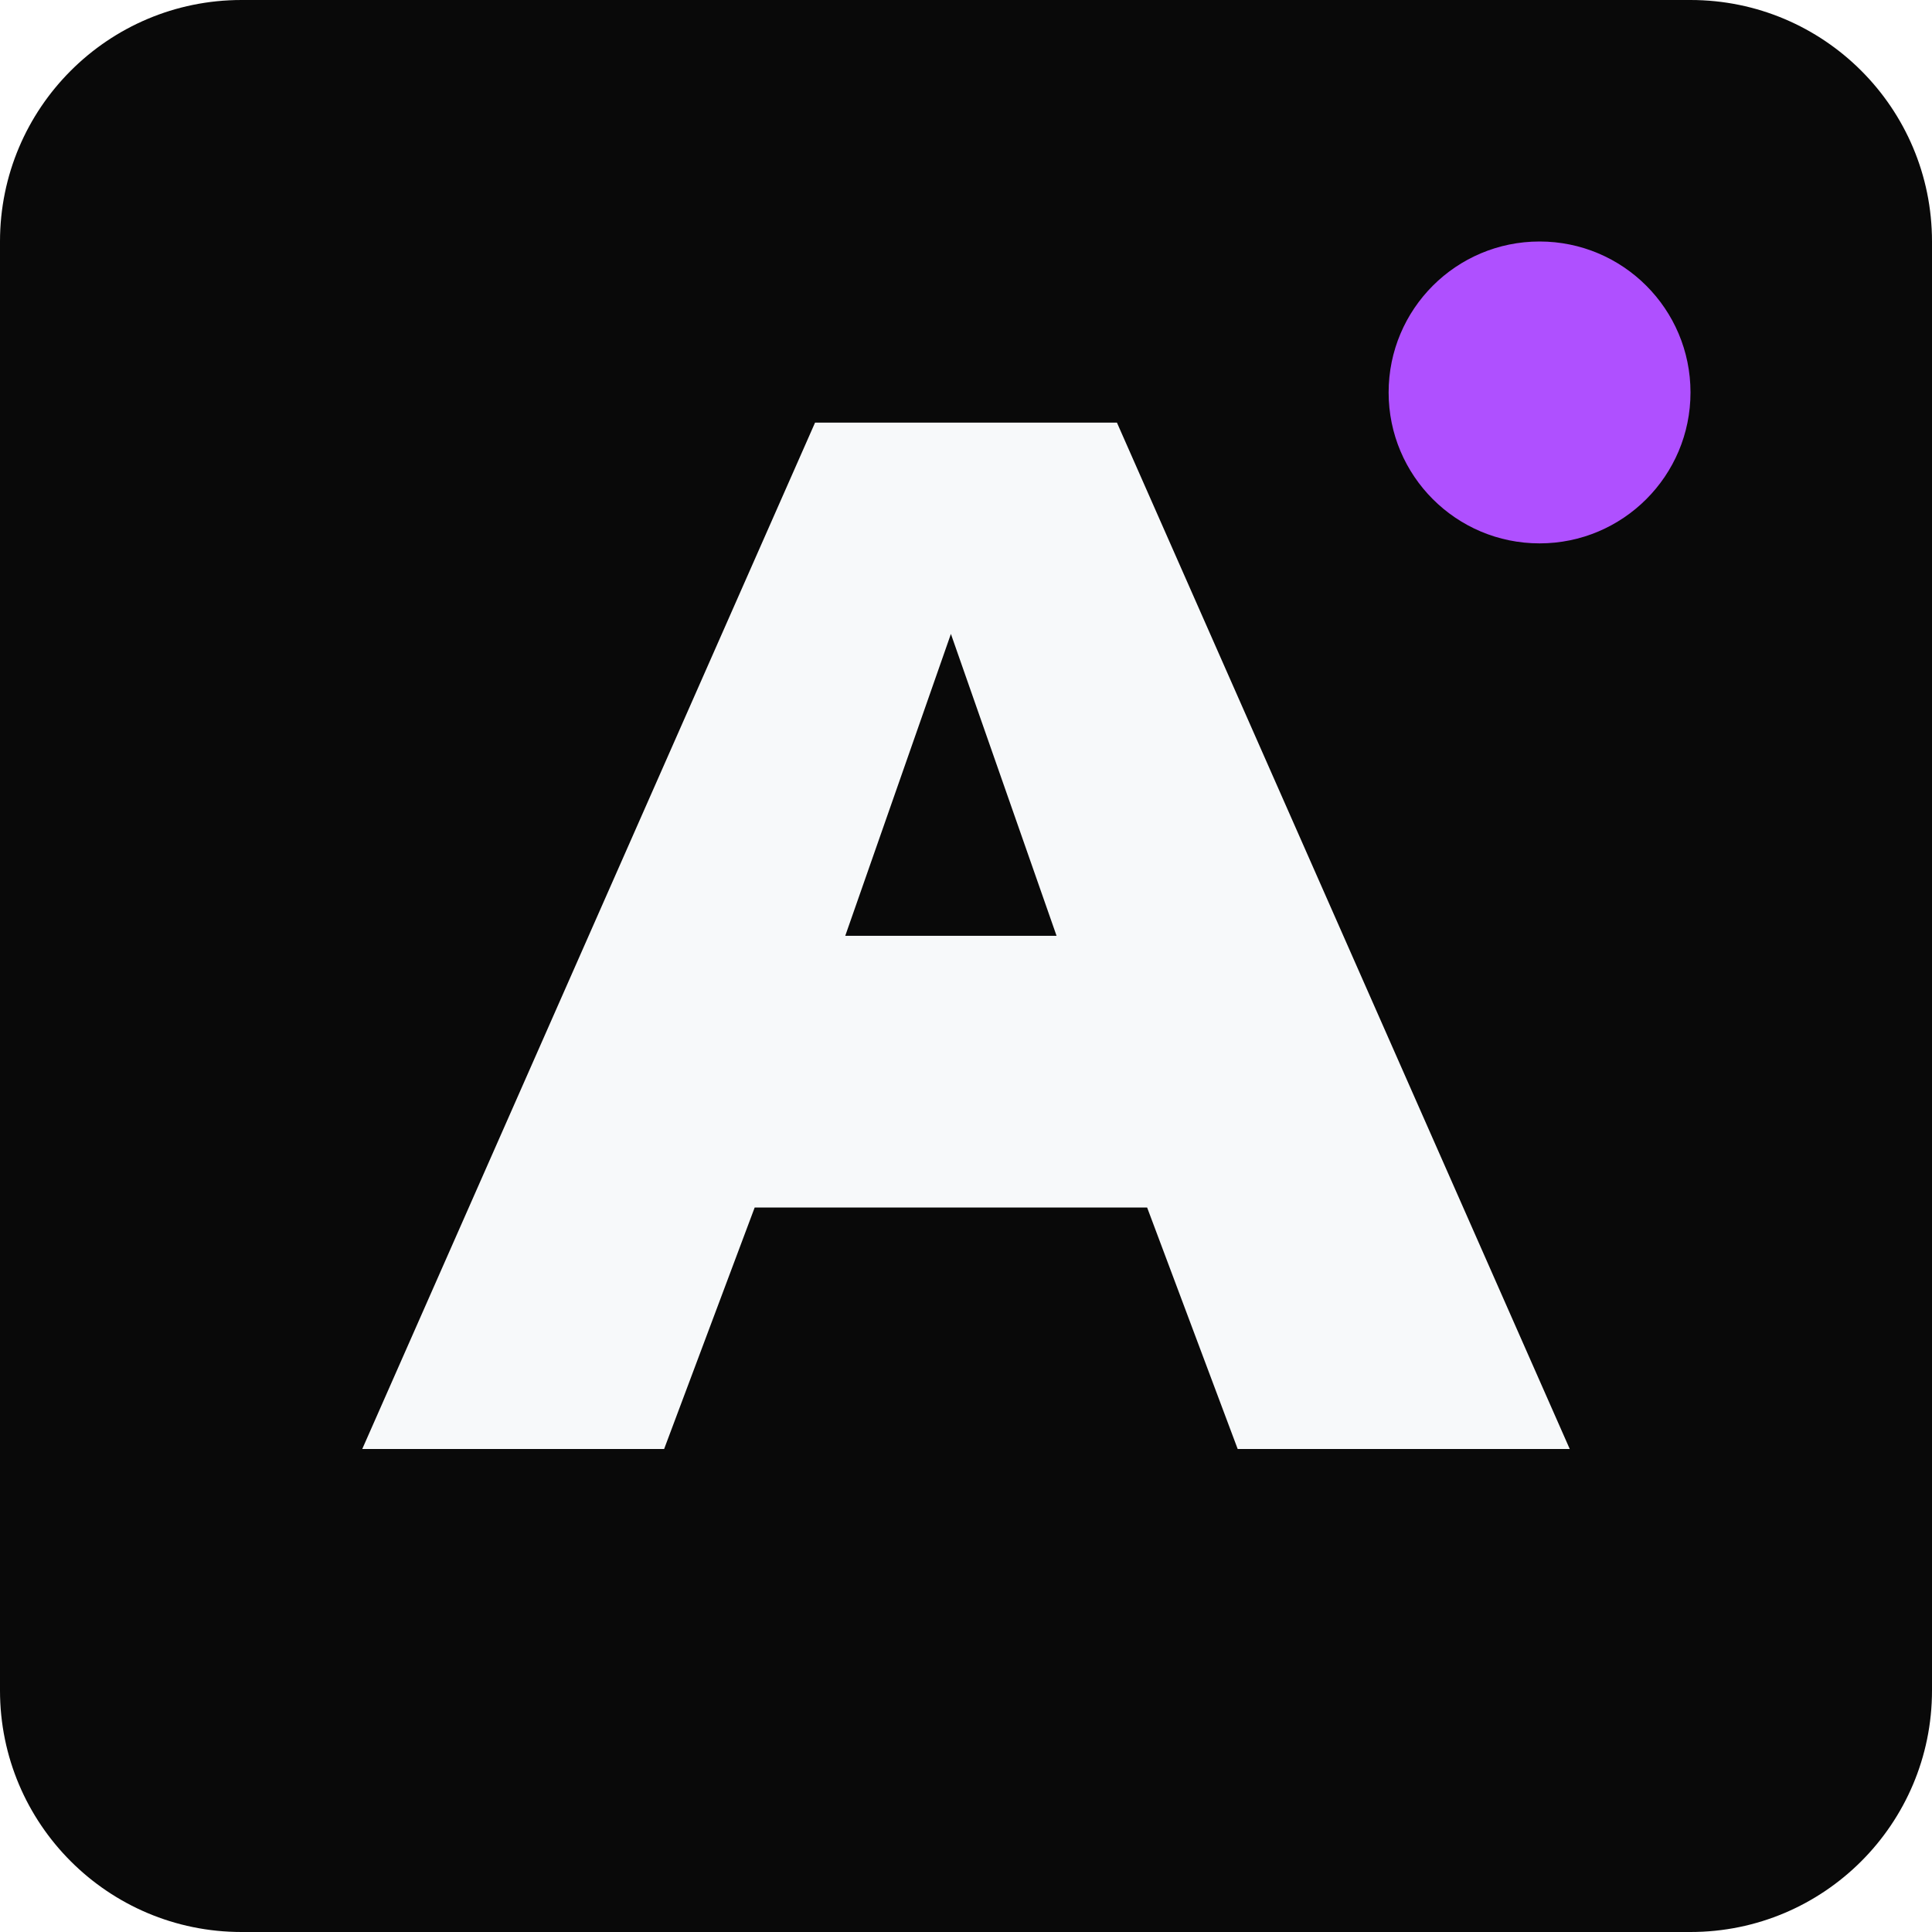
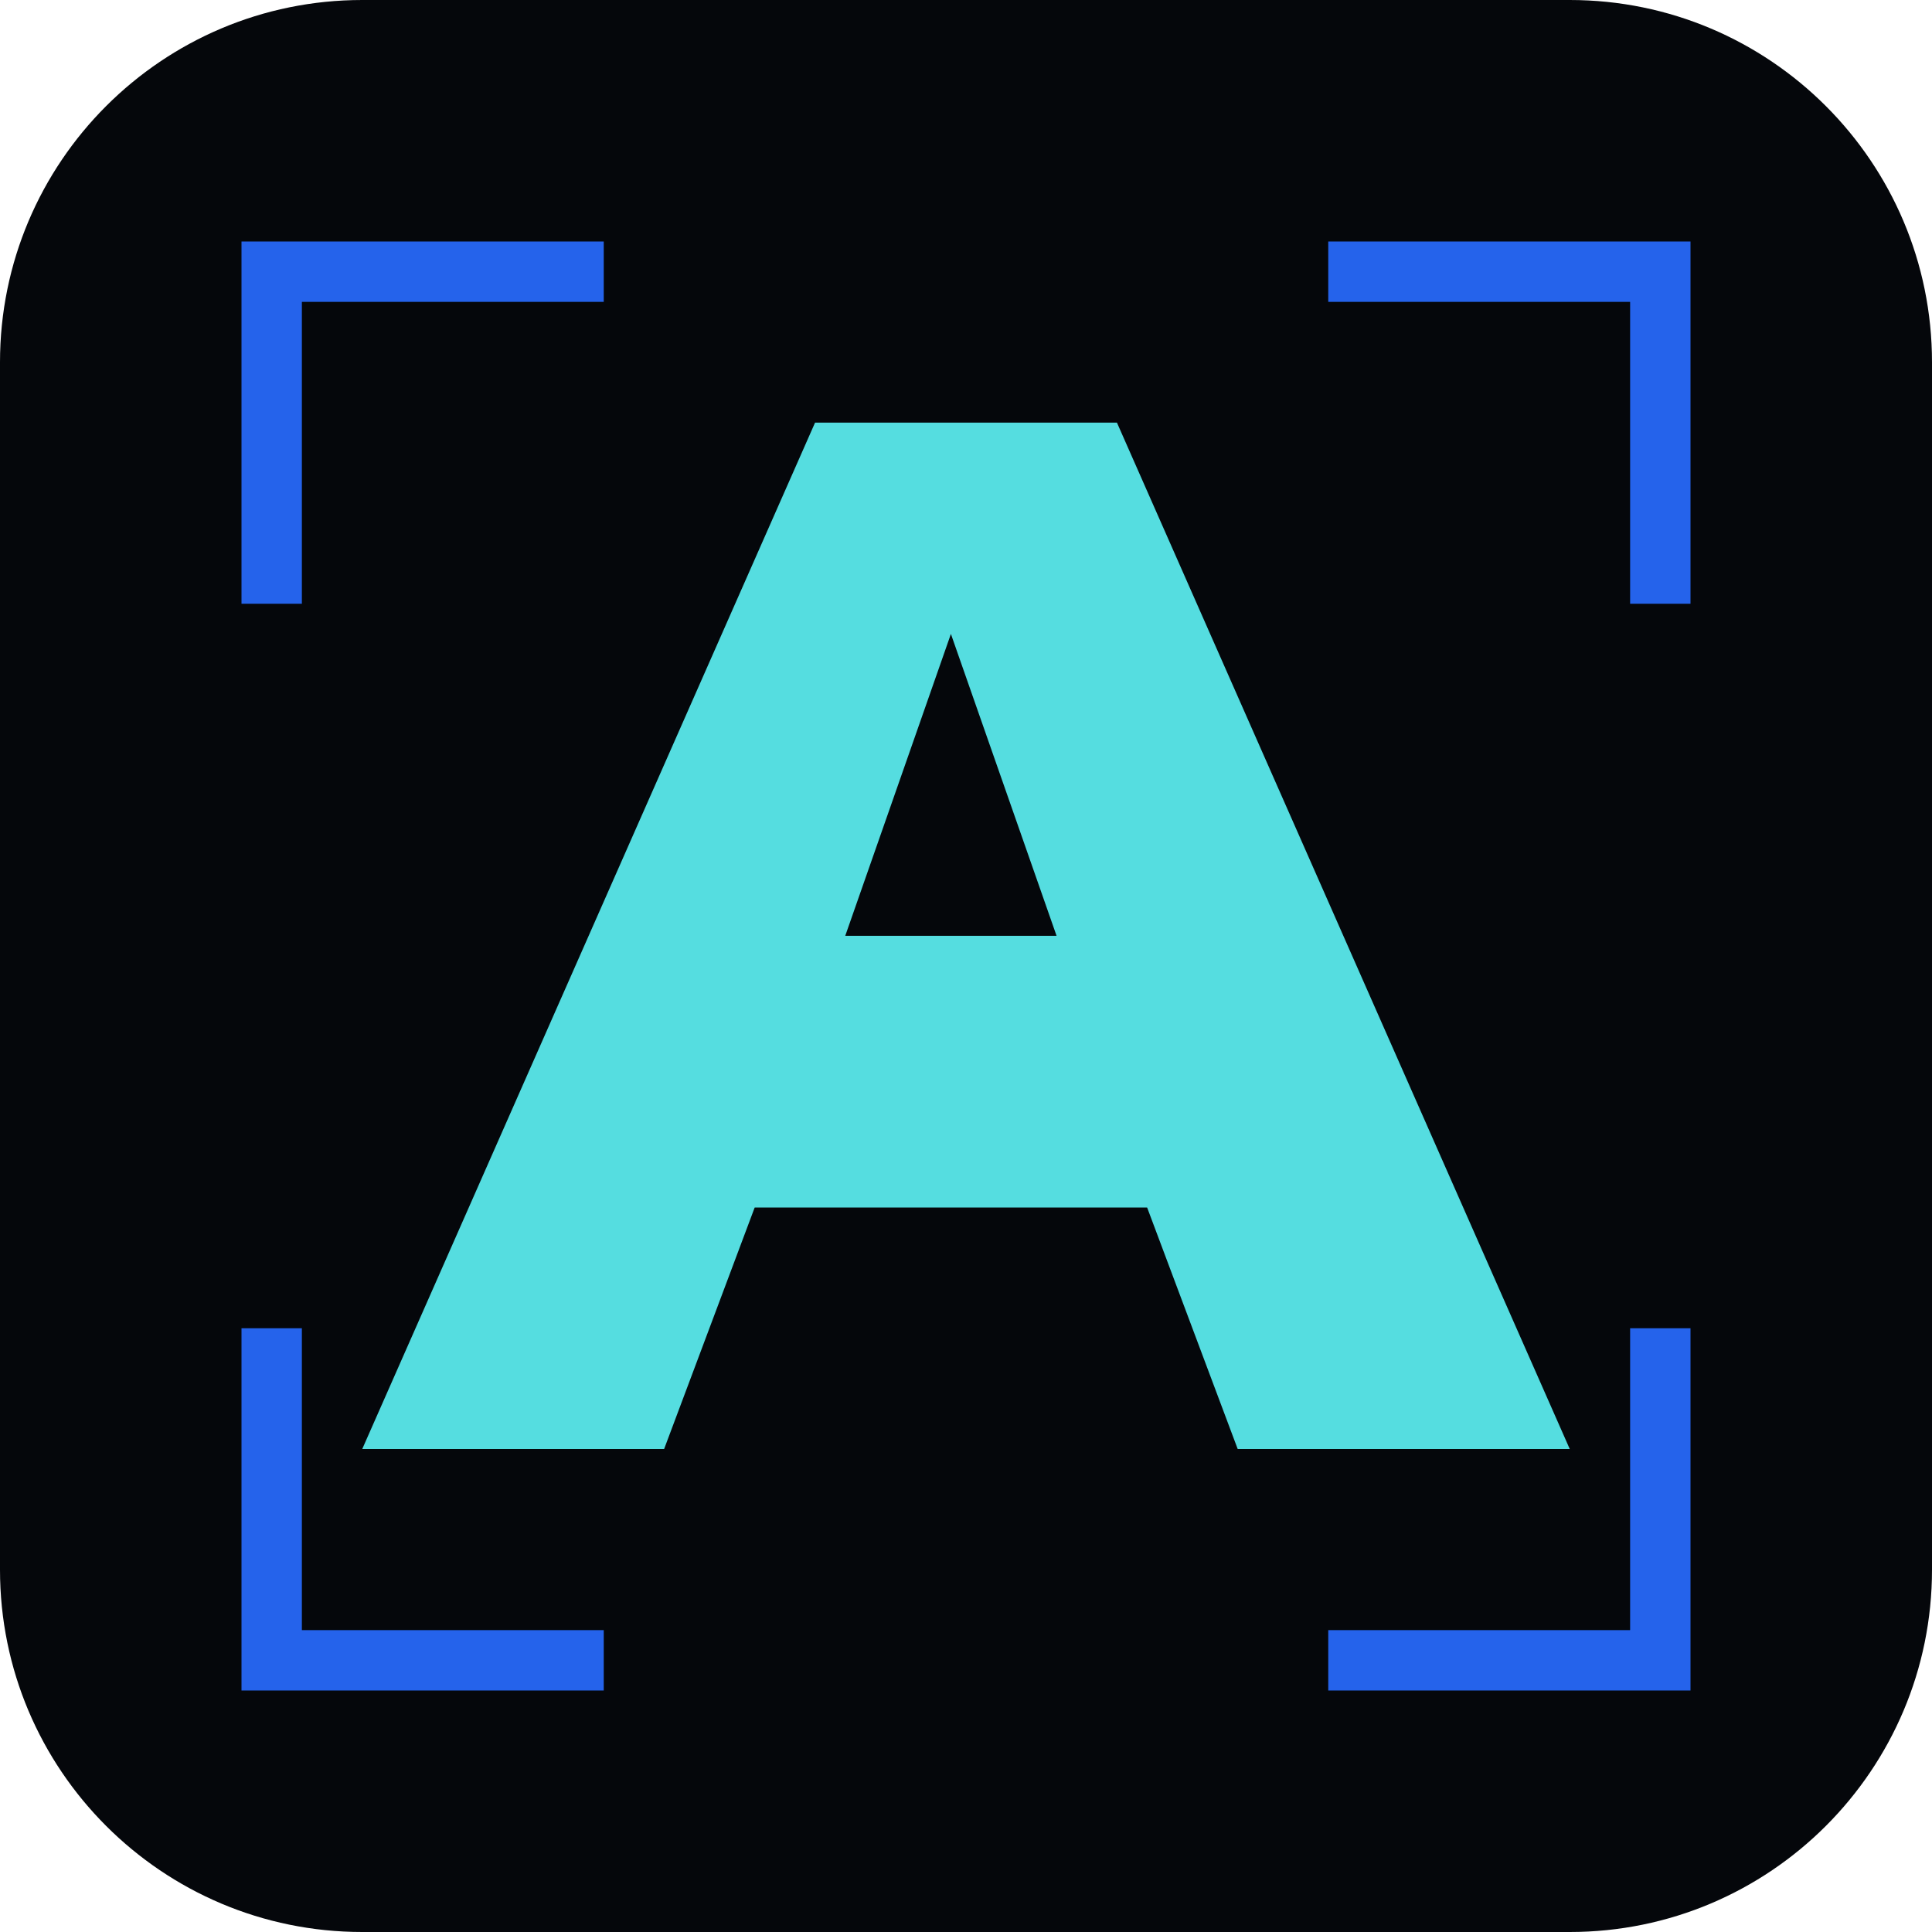
<svg xmlns="http://www.w3.org/2000/svg" viewBox="0 0 64 64">
-   <rect width="64" height="64" rx="8" fill="#090909" />
-   <path d="M12 48 27 14h10l15 34H41l-3-8H25l-3 8Zm16-17h7l-3.5-10Z" fill="#f7f9fa" />
-   <circle cx="51" cy="13" r="5" fill="#af50ff" />
+   <rect width="64" height="64" rx="12" fill="#05070b" />
+   <path d="M12 48 27 14h10l15 34H41l-3-8H25l-3 8Zm16-17h7l-3.5-10Z" fill="#55dde0" />
+   <path d="M8 8h12v2H10v10H8Zm36 0h12v12h-2V10H44ZM8 44h2v10h10v2H8Zm46 0h2v12H44v-2h10Z" fill="#2563eb" />
</svg>
